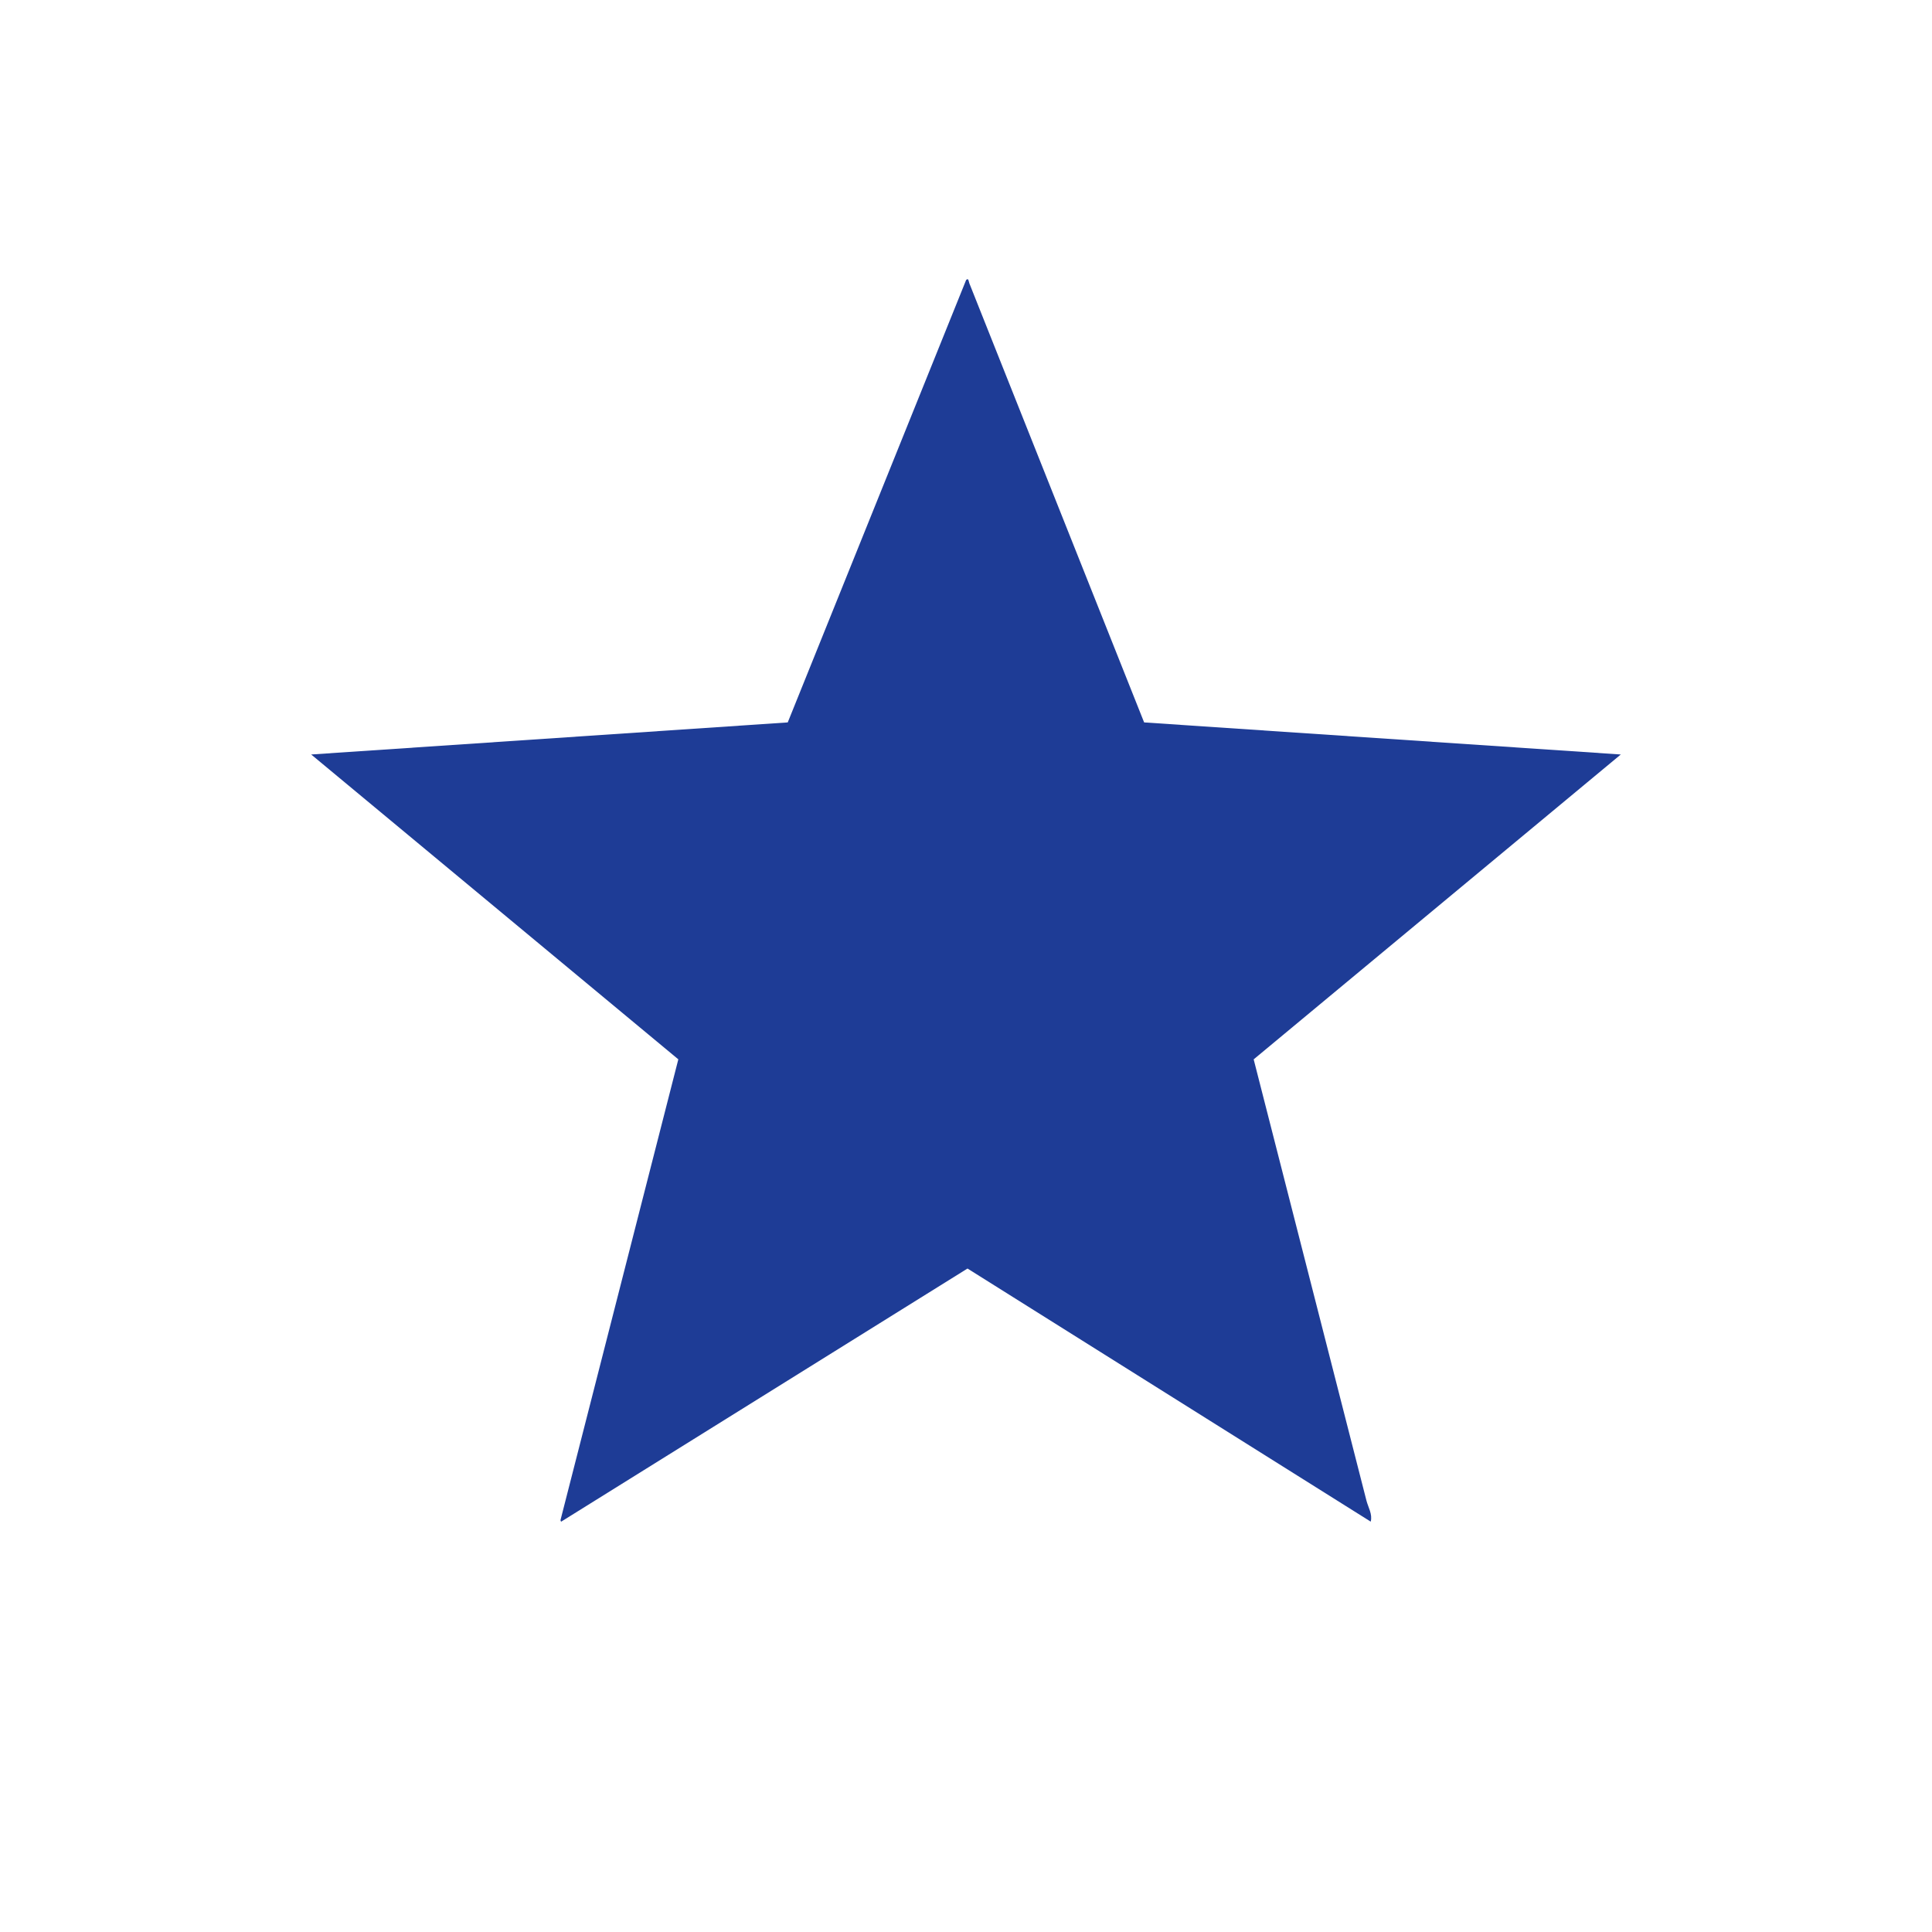
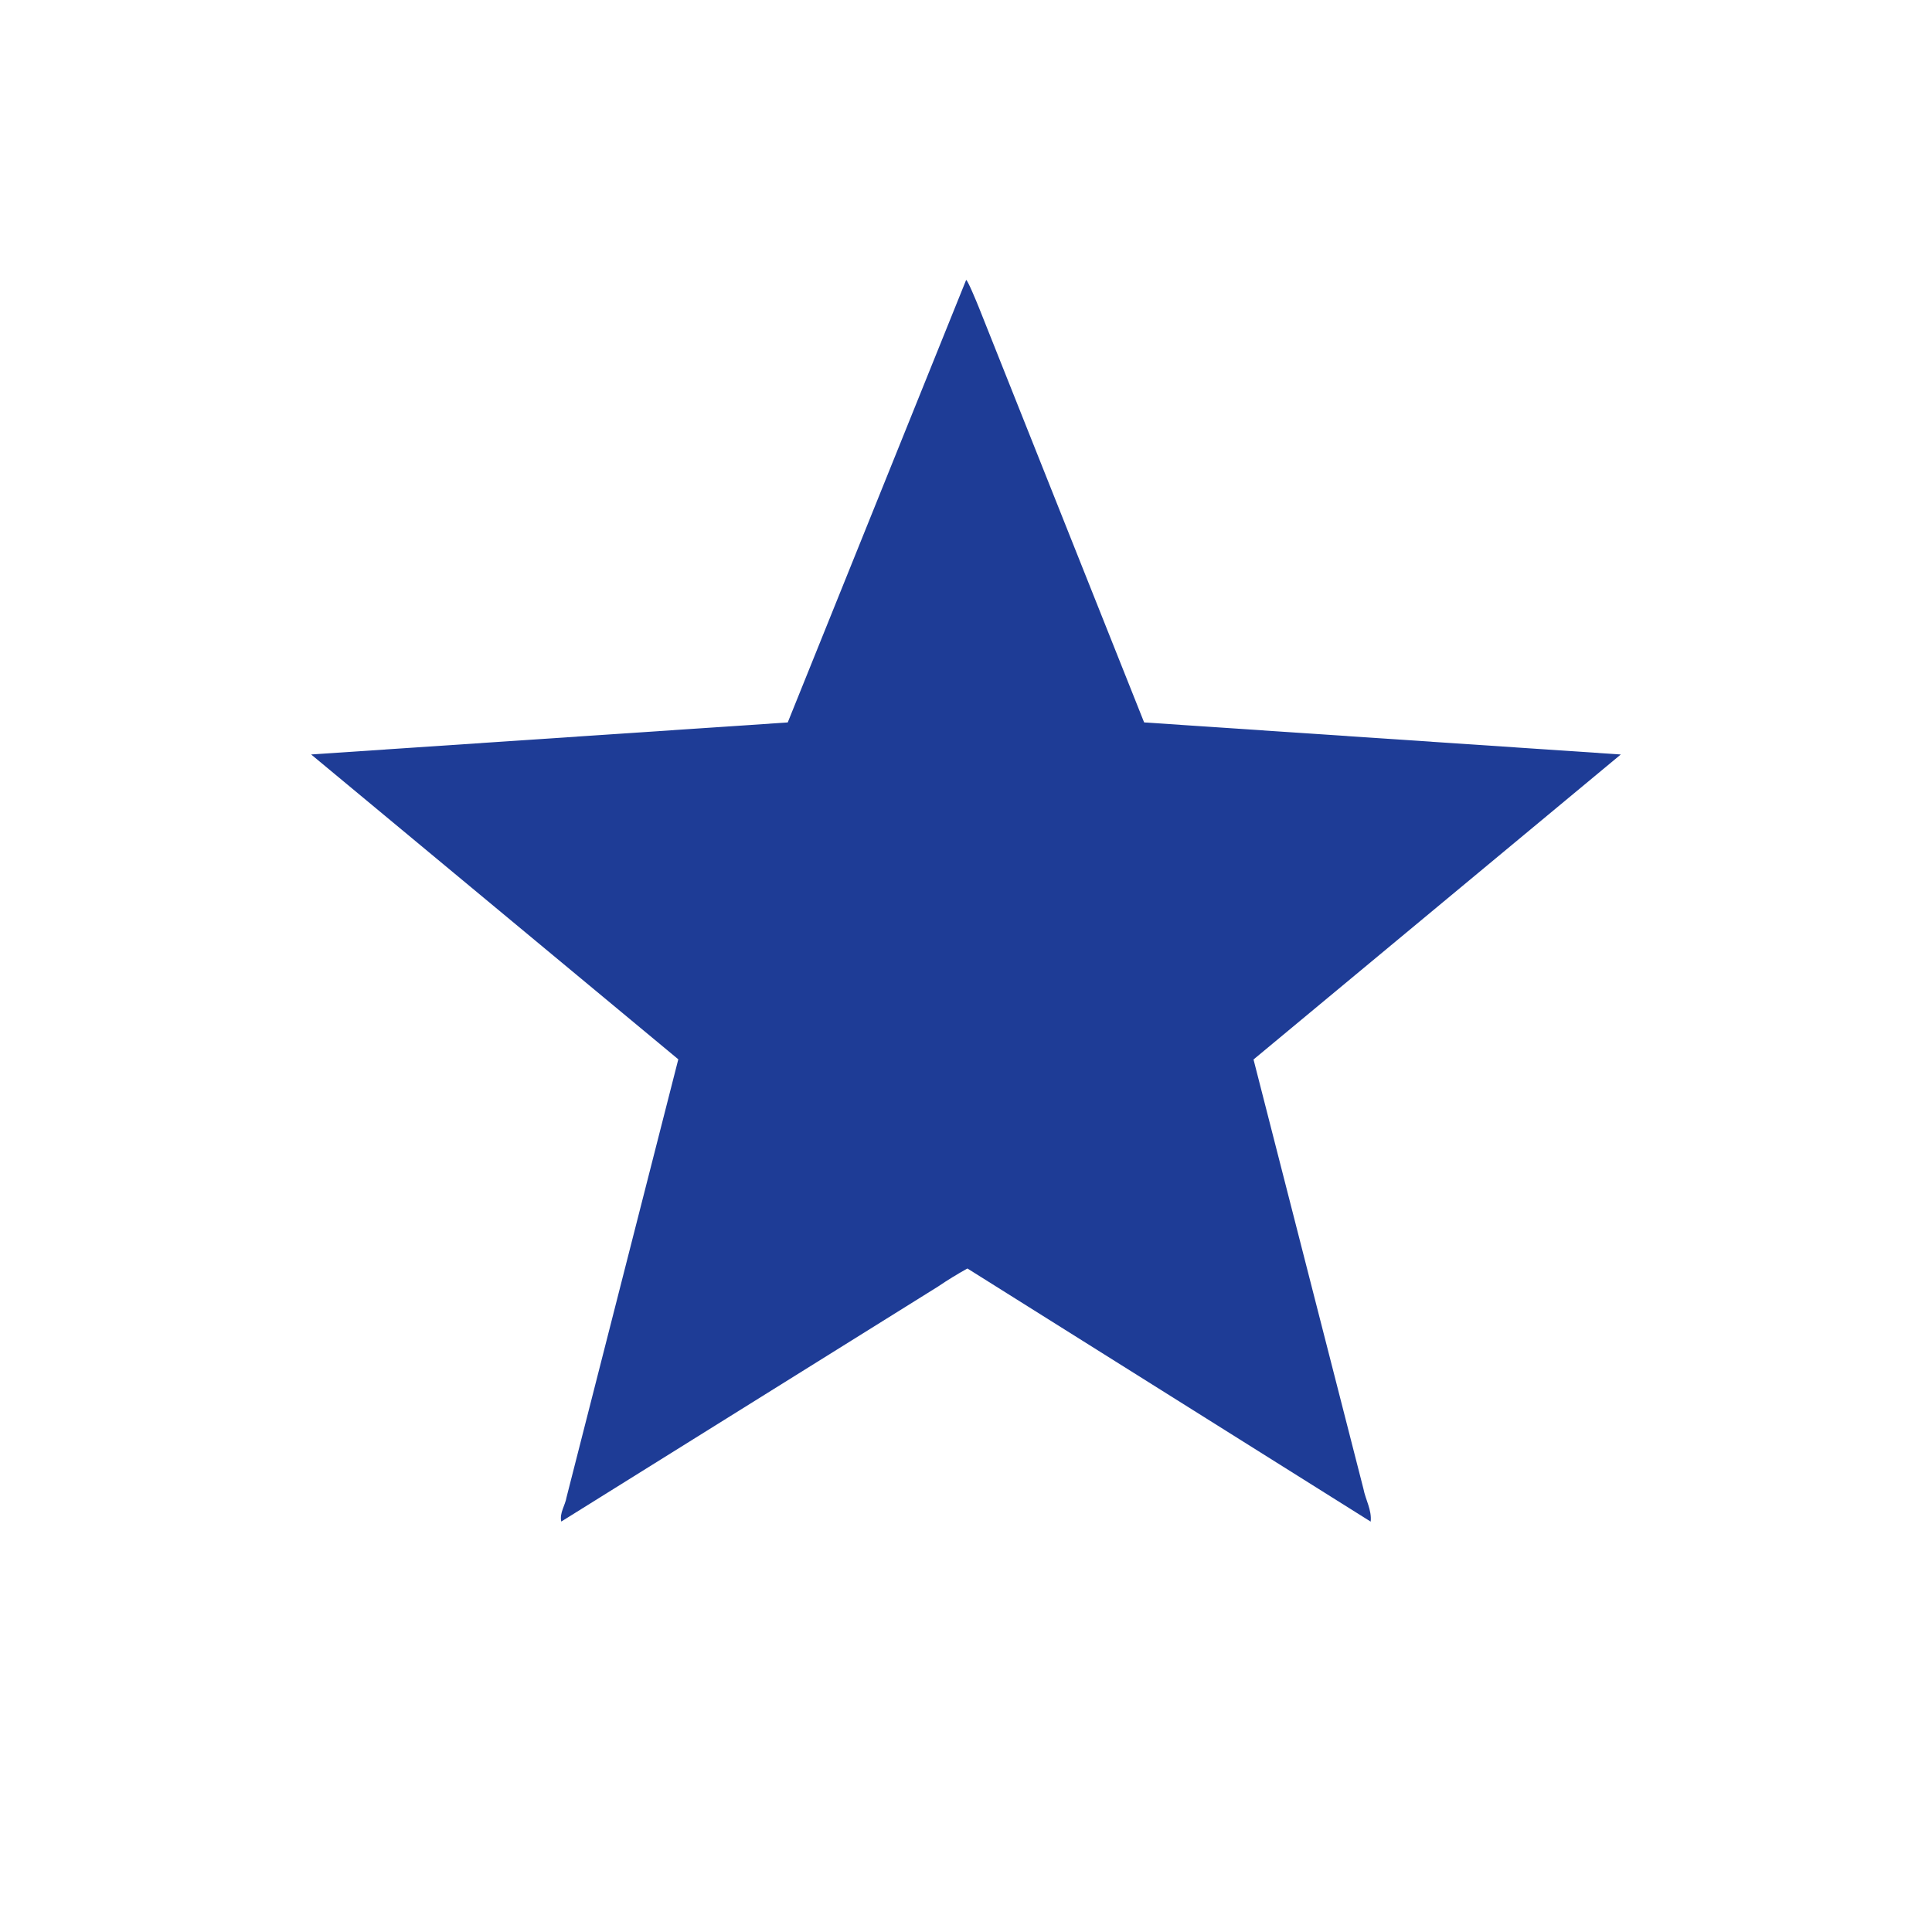
<svg xmlns="http://www.w3.org/2000/svg" viewBox="0 0 900 900" width="900" height="900">
  <rect width="100%" height="100%" fill="#ffffff" />
-   <path data-region="0" d="M144.96 351.47L366.96 336.53L450.05 130.45C451.23 129.27 451.21 131.10 451.56 131.98L532.98 336.53L755.03 351.47L584.01 493.49L636.53 698.99C637.38 702.30 639.42 705.32 638.54 708.84L450.70 590.93L261.36 708.88L261.09 708.16L315.99 493.48L144.96 351.47Z" fill="#1e3c96" fill-rule="evenodd" />
+   <path data-region="0" d="M755.03 351.47L583.94 493.55L635.12 693.47C636.12 698.69 639.08 703.37 638.52 708.83L450.66 590.91C445.75 593.64 441.56 596.22 436.91 599.36L261.46 708.80C260.58 704.72 263.27 701.38 263.92 697.48L315.98 493.47L144.94 351.46L366.96 336.54L450.05 130.45C450.54 129.96 454.93 140.54 456.09 143.46L532.98 336.53L755.03 351.47Z" fill="#1e3c96" fill-rule="evenodd" />
</svg>
